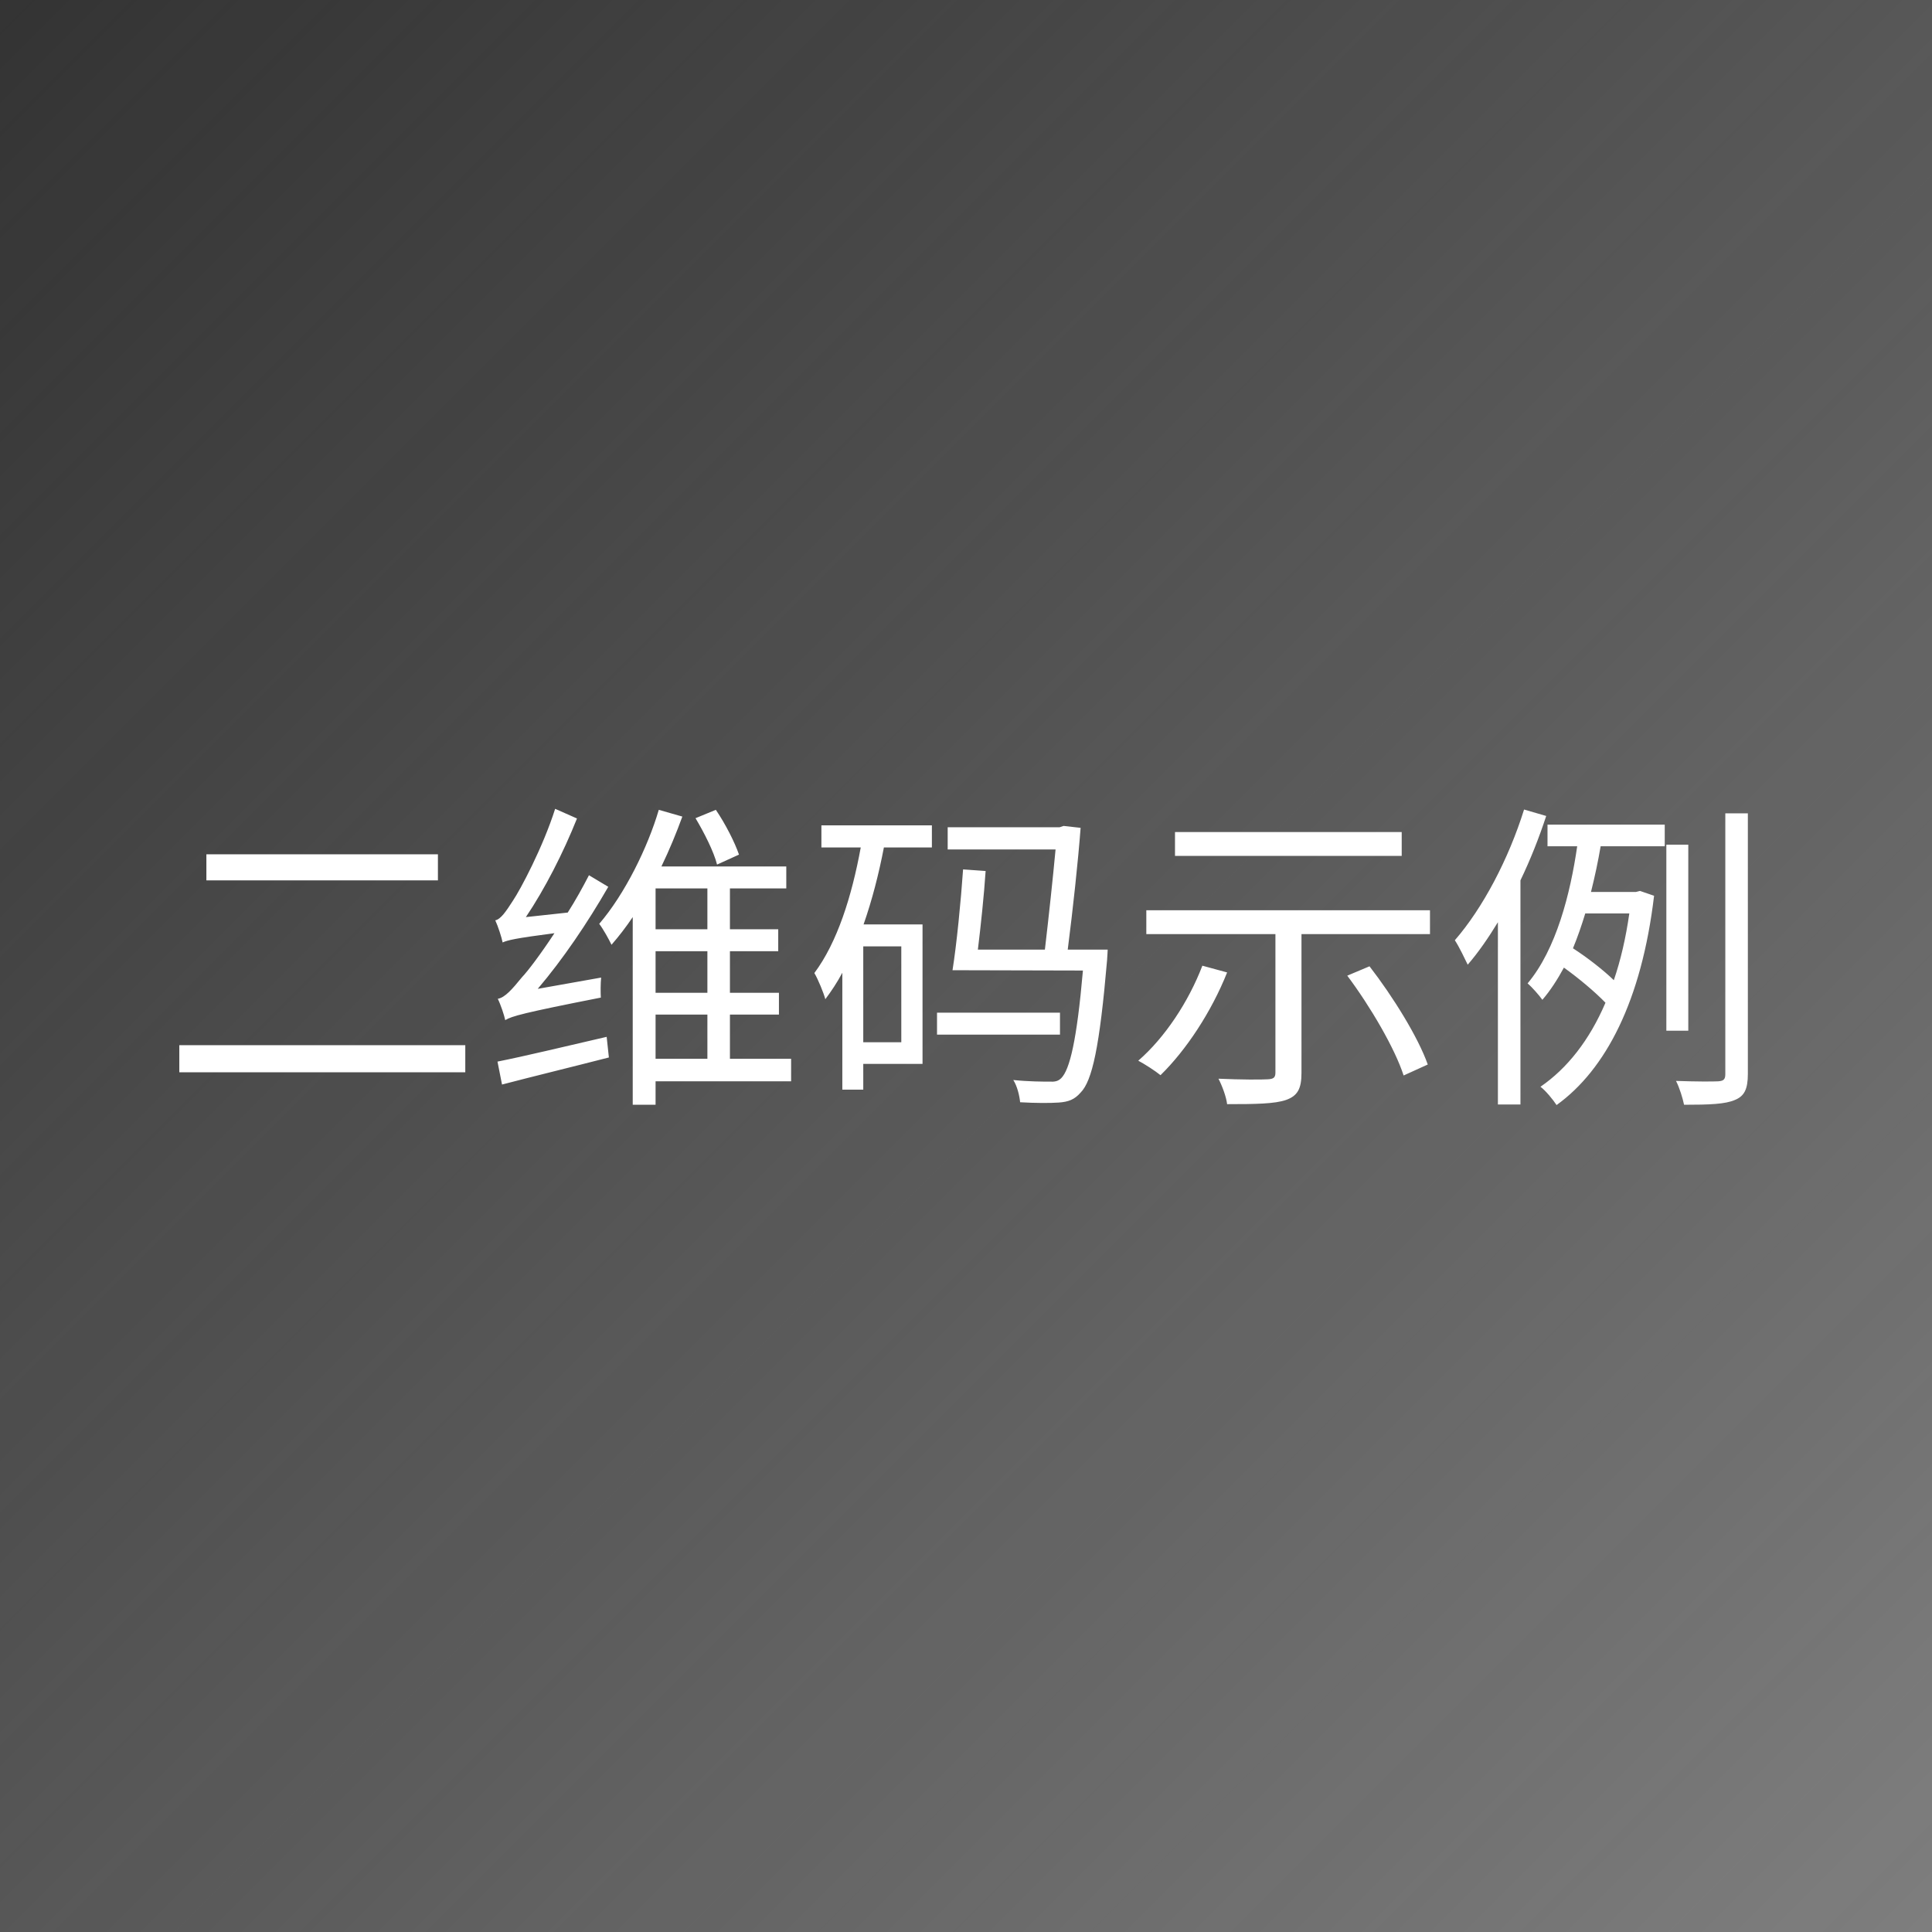
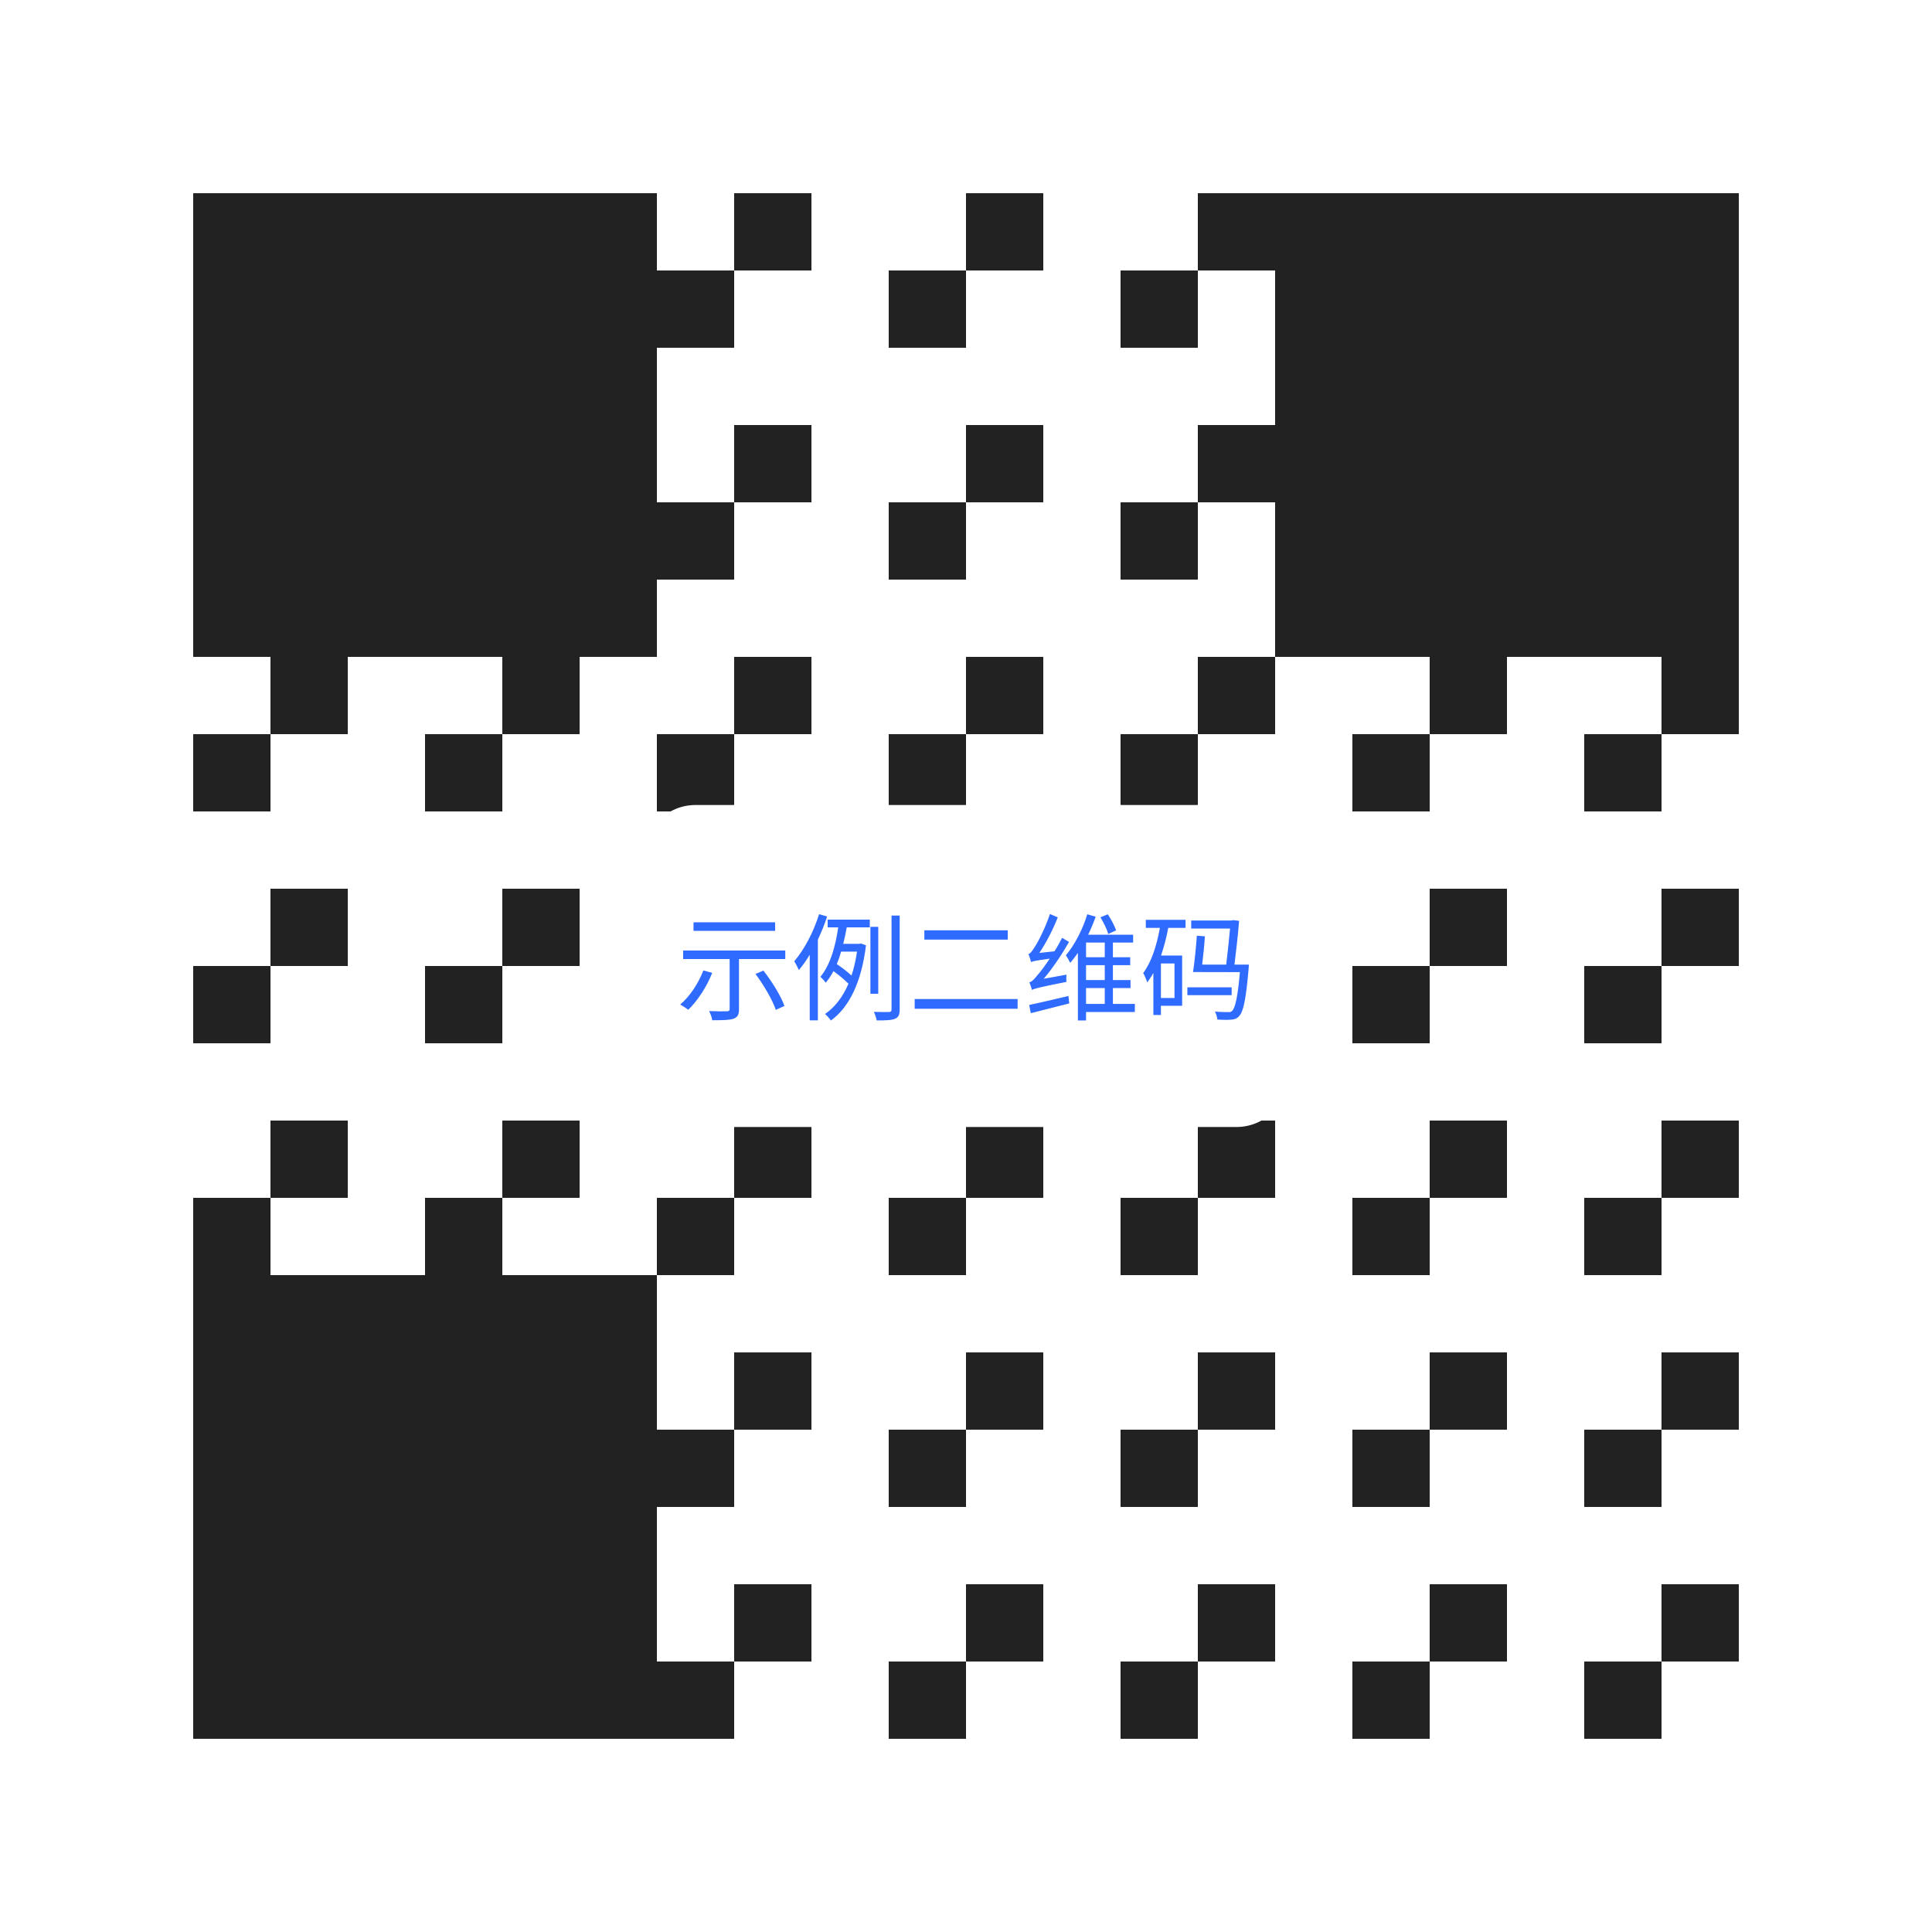
<svg xmlns="http://www.w3.org/2000/svg" width="300" height="300" viewBox="0 0 300 300">
-   <defs>
-     <linearGradient id="g" x1="0" y1="0" x2="1" y2="1">
-       <stop offset="0" stop-color="#333" />
-       <stop offset="1" stop-color="#222" stop-opacity=".55" />
-     </linearGradient>
-   </defs>
-   <rect width="100%" height="100%" fill="url(#g)" />
-   <text x="50%" y="50%" font-family="sans-serif" font-size="50" fill="#fff" text-anchor="middle" dominant-baseline="middle">二维码示例</text>
+   <rect width="300" height="300" fill="#fff" />
+   <g fill="#222">
+     <rect x="30" y="30" width="12" height="12" />
+     <rect x="30" y="42" width="12" height="12" />
+     <rect x="30" y="54" width="12" height="12" />
+     <rect x="30" y="66" width="12" height="12" />
+     <rect x="30" y="78" width="12" height="12" />
+     <rect x="30" y="90" width="12" height="12" />
+     <rect x="30" y="114" width="12" height="12" />
+     <rect x="30" y="150" width="12" height="12" />
+     <rect x="30" y="186" width="12" height="12" />
+     <rect x="30" y="198" width="12" height="12" />
+     <rect x="30" y="210" width="12" height="12" />
+     <rect x="30" y="222" width="12" height="12" />
+     <rect x="30" y="234" width="12" height="12" />
+     <rect x="30" y="246" width="12" height="12" />
+     <rect x="30" y="258" width="12" height="12" />
+     <rect x="42" y="30" width="12" height="12" />
+     <rect x="42" y="42" width="12" height="12" />
+     <rect x="42" y="54" width="12" height="12" />
+     <rect x="42" y="66" width="12" height="12" />
+     <rect x="42" y="78" width="12" height="12" />
+     <rect x="42" y="90" width="12" height="12" />
+     <rect x="42" y="102" width="12" height="12" />
+     <rect x="42" y="138" width="12" height="12" />
+     <rect x="42" y="174" width="12" height="12" />
+     <rect x="42" y="198" width="12" height="12" />
+     <rect x="42" y="210" width="12" height="12" />
+     <rect x="42" y="222" width="12" height="12" />
+     <rect x="42" y="234" width="12" height="12" />
+     <rect x="42" y="246" width="12" height="12" />
+     <rect x="42" y="258" width="12" height="12" />
+     <rect x="54" y="30" width="12" height="12" />
+     <rect x="54" y="42" width="12" height="12" />
+     <rect x="54" y="54" width="12" height="12" />
+     <rect x="54" y="66" width="12" height="12" />
+     <rect x="54" y="78" width="12" height="12" />
+     <rect x="54" y="90" width="12" height="12" />
+     <rect x="54" y="198" width="12" height="12" />
+     <rect x="54" y="210" width="12" height="12" />
+     <rect x="54" y="222" width="12" height="12" />
+     <rect x="54" y="234" width="12" height="12" />
+     <rect x="54" y="246" width="12" height="12" />
+     <rect x="54" y="258" width="12" height="12" />
+     <rect x="66" y="30" width="12" height="12" />
+     <rect x="66" y="42" width="12" height="12" />
+     <rect x="66" y="54" width="12" height="12" />
+     <rect x="66" y="66" width="12" height="12" />
+     <rect x="66" y="78" width="12" height="12" />
+     <rect x="66" y="90" width="12" height="12" />
+     <rect x="66" y="114" width="12" height="12" />
+     <rect x="66" y="150" width="12" height="12" />
+     <rect x="66" y="186" width="12" height="12" />
+     <rect x="66" y="198" width="12" height="12" />
+     <rect x="66" y="210" width="12" height="12" />
+     <rect x="66" y="222" width="12" height="12" />
+     <rect x="66" y="234" width="12" height="12" />
+     <rect x="66" y="246" width="12" height="12" />
+     <rect x="66" y="258" width="12" height="12" />
+     <rect x="78" y="30" width="12" height="12" />
+     <rect x="78" y="42" width="12" height="12" />
+     <rect x="78" y="54" width="12" height="12" />
+     <rect x="78" y="66" width="12" height="12" />
+     <rect x="78" y="78" width="12" height="12" />
+     <rect x="78" y="90" width="12" height="12" />
+     <rect x="78" y="102" width="12" height="12" />
+     <rect x="78" y="138" width="12" height="12" />
+     <rect x="78" y="174" width="12" height="12" />
+     <rect x="78" y="198" width="12" height="12" />
+     <rect x="78" y="210" width="12" height="12" />
+     <rect x="78" y="222" width="12" height="12" />
+     <rect x="78" y="234" width="12" height="12" />
+     <rect x="78" y="246" width="12" height="12" />
+     <rect x="78" y="258" width="12" height="12" />
+     <rect x="90" y="30" width="12" height="12" />
+     <rect x="90" y="42" width="12" height="12" />
+     <rect x="90" y="54" width="12" height="12" />
+     <rect x="90" y="66" width="12" height="12" />
+     <rect x="90" y="78" width="12" height="12" />
+     <rect x="90" y="90" width="12" height="12" />
+     <rect x="90" y="198" width="12" height="12" />
+     <rect x="90" y="210" width="12" height="12" />
+     <rect x="90" y="222" width="12" height="12" />
+     <rect x="90" y="234" width="12" height="12" />
+     <rect x="90" y="246" width="12" height="12" />
+     <rect x="90" y="258" width="12" height="12" />
+     <rect x="102" y="42" width="12" height="12" />
+     <rect x="102" y="78" width="12" height="12" />
+     <rect x="102" y="114" width="12" height="12" />
+     <rect x="102" y="150" width="12" height="12" />
+     <rect x="102" y="186" width="12" height="12" />
+     <rect x="102" y="222" width="12" height="12" />
+     <rect x="102" y="258" width="12" height="12" />
+     <rect x="114" y="30" width="12" height="12" />
+     <rect x="114" y="66" width="12" height="12" />
+     <rect x="114" y="102" width="12" height="12" />
+     <rect x="114" y="138" width="12" height="12" />
+     <rect x="114" y="174" width="12" height="12" />
+     <rect x="114" y="210" width="12" height="12" />
+     <rect x="114" y="246" width="12" height="12" />
+     <rect x="138" y="42" width="12" height="12" />
+     <rect x="138" y="78" width="12" height="12" />
+     <rect x="138" y="114" width="12" height="12" />
+     <rect x="138" y="150" width="12" height="12" />
+     <rect x="138" y="186" width="12" height="12" />
+     <rect x="138" y="222" width="12" height="12" />
+     <rect x="138" y="258" width="12" height="12" />
+     <rect x="150" y="30" width="12" height="12" />
+     <rect x="150" y="66" width="12" height="12" />
+     <rect x="150" y="102" width="12" height="12" />
+     <rect x="150" y="138" width="12" height="12" />
+     <rect x="150" y="174" width="12" height="12" />
+     <rect x="150" y="210" width="12" height="12" />
+     <rect x="150" y="246" width="12" height="12" />
+     <rect x="174" y="42" width="12" height="12" />
+     <rect x="174" y="78" width="12" height="12" />
+     <rect x="174" y="114" width="12" height="12" />
+     <rect x="174" y="150" width="12" height="12" />
+     <rect x="174" y="186" width="12" height="12" />
+     <rect x="174" y="222" width="12" height="12" />
+     <rect x="174" y="258" width="12" height="12" />
+     <rect x="186" y="30" width="12" height="12" />
+     <rect x="186" y="66" width="12" height="12" />
+     <rect x="186" y="102" width="12" height="12" />
+     <rect x="186" y="138" width="12" height="12" />
+     <rect x="186" y="174" width="12" height="12" />
+     <rect x="186" y="210" width="12" height="12" />
+     <rect x="186" y="246" width="12" height="12" />
+     <rect x="198" y="30" width="12" height="12" />
+     <rect x="198" y="42" width="12" height="12" />
+     <rect x="198" y="54" width="12" height="12" />
+     <rect x="198" y="66" width="12" height="12" />
+     <rect x="198" y="78" width="12" height="12" />
+     <rect x="198" y="90" width="12" height="12" />
+     <rect x="210" y="30" width="12" height="12" />
+     <rect x="210" y="42" width="12" height="12" />
+     <rect x="210" y="54" width="12" height="12" />
+     <rect x="210" y="66" width="12" height="12" />
+     <rect x="210" y="78" width="12" height="12" />
+     <rect x="210" y="90" width="12" height="12" />
+     <rect x="210" y="114" width="12" height="12" />
+     <rect x="210" y="150" width="12" height="12" />
+     <rect x="210" y="186" width="12" height="12" />
+     <rect x="210" y="222" width="12" height="12" />
+     <rect x="210" y="258" width="12" height="12" />
+     <rect x="222" y="30" width="12" height="12" />
+     <rect x="222" y="42" width="12" height="12" />
+     <rect x="222" y="54" width="12" height="12" />
+     <rect x="222" y="66" width="12" height="12" />
+     <rect x="222" y="78" width="12" height="12" />
+     <rect x="222" y="90" width="12" height="12" />
+     <rect x="222" y="102" width="12" height="12" />
+     <rect x="222" y="138" width="12" height="12" />
+     <rect x="222" y="174" width="12" height="12" />
+     <rect x="222" y="210" width="12" height="12" />
+     <rect x="222" y="246" width="12" height="12" />
+     <rect x="234" y="30" width="12" height="12" />
+     <rect x="234" y="42" width="12" height="12" />
+     <rect x="234" y="54" width="12" height="12" />
+     <rect x="234" y="66" width="12" height="12" />
+     <rect x="234" y="78" width="12" height="12" />
+     <rect x="234" y="90" width="12" height="12" />
+     <rect x="246" y="30" width="12" height="12" />
+     <rect x="246" y="42" width="12" height="12" />
+     <rect x="246" y="54" width="12" height="12" />
+     <rect x="246" y="66" width="12" height="12" />
+     <rect x="246" y="78" width="12" height="12" />
+     <rect x="246" y="90" width="12" height="12" />
+     <rect x="246" y="114" width="12" height="12" />
+     <rect x="246" y="150" width="12" height="12" />
+     <rect x="246" y="186" width="12" height="12" />
+     <rect x="246" y="222" width="12" height="12" />
+     <rect x="246" y="258" width="12" height="12" />
+     <rect x="258" y="30" width="12" height="12" />
+     <rect x="258" y="42" width="12" height="12" />
+     <rect x="258" y="54" width="12" height="12" />
+     <rect x="258" y="66" width="12" height="12" />
+     <rect x="258" y="78" width="12" height="12" />
+     <rect x="258" y="90" width="12" height="12" />
+     <rect x="258" y="102" width="12" height="12" />
+     <rect x="258" y="138" width="12" height="12" />
+     <rect x="258" y="174" width="12" height="12" />
+     <rect x="258" y="210" width="12" height="12" />
+     <rect x="258" y="246" width="12" height="12" />
+   </g>
+   <rect x="100" y="125" width="100" height="50" rx="8" fill="#fff" />
+   <text x="150" y="157" font-size="18" text-anchor="middle" font-family="sans-serif" fill="#2f6bff">示例二维码</text>
</svg>
